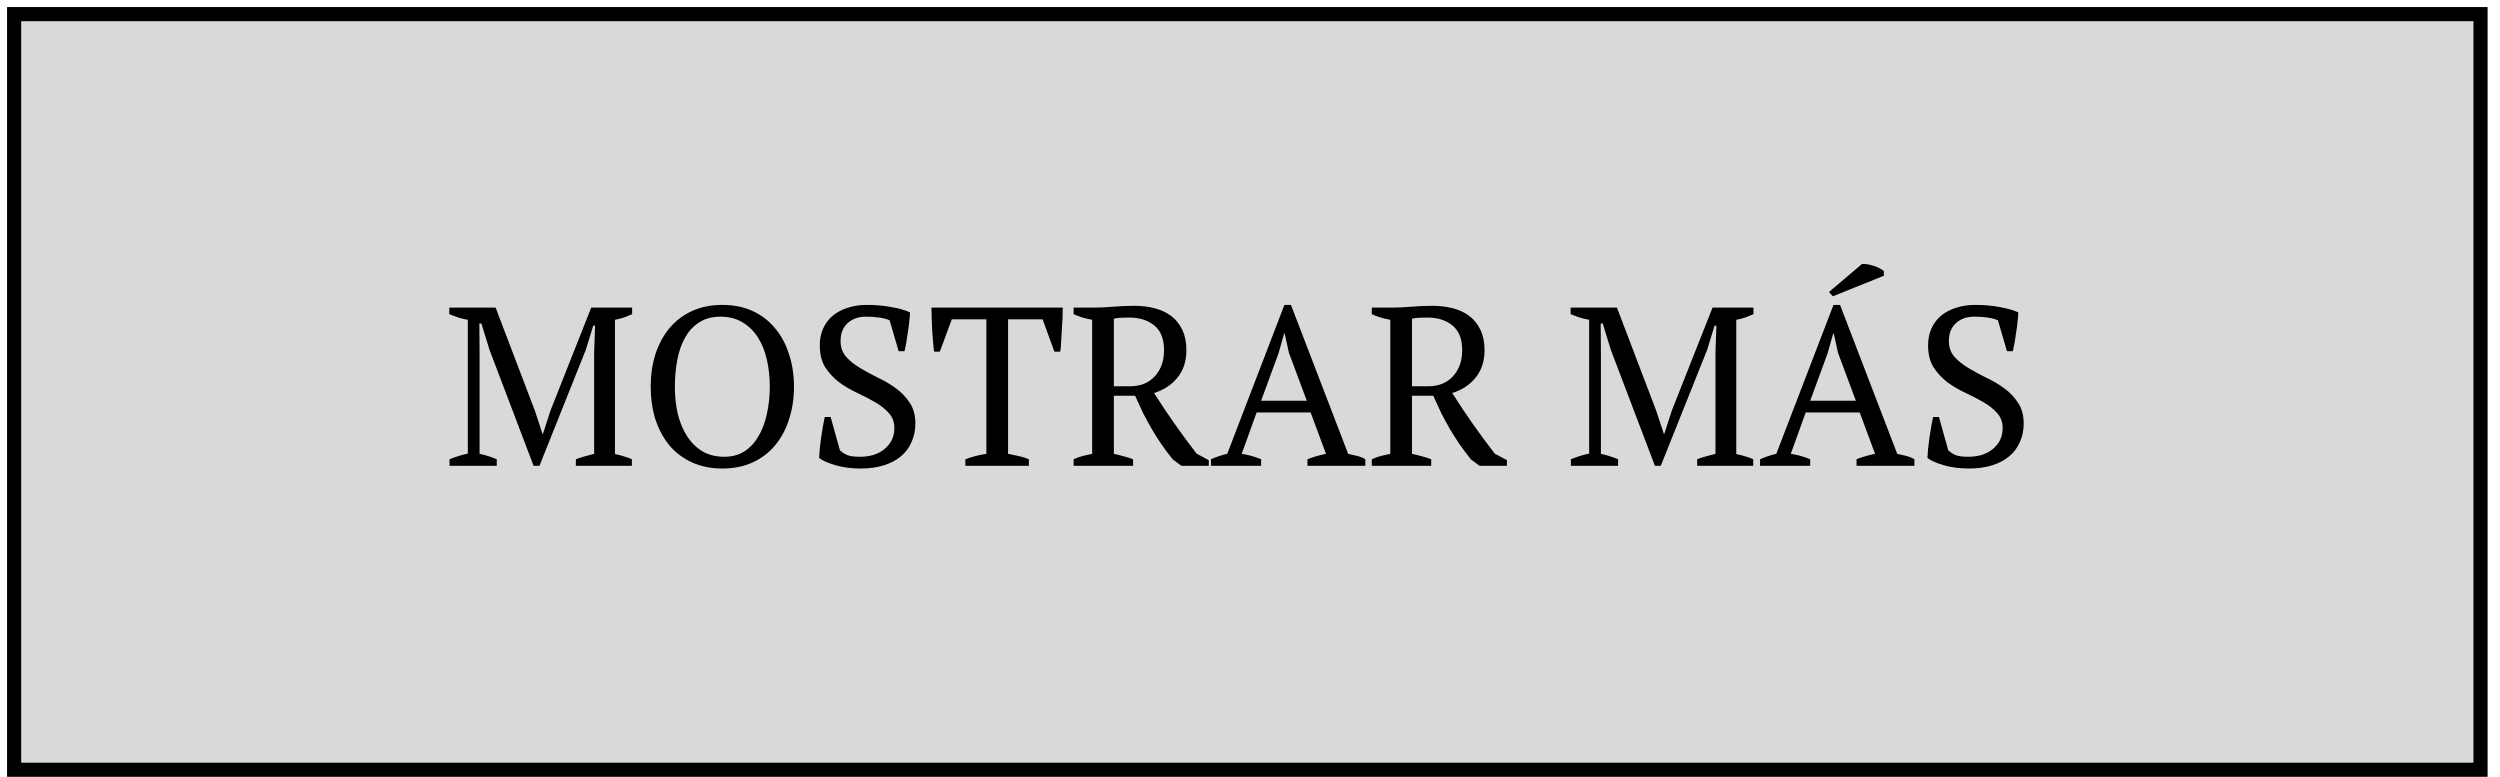
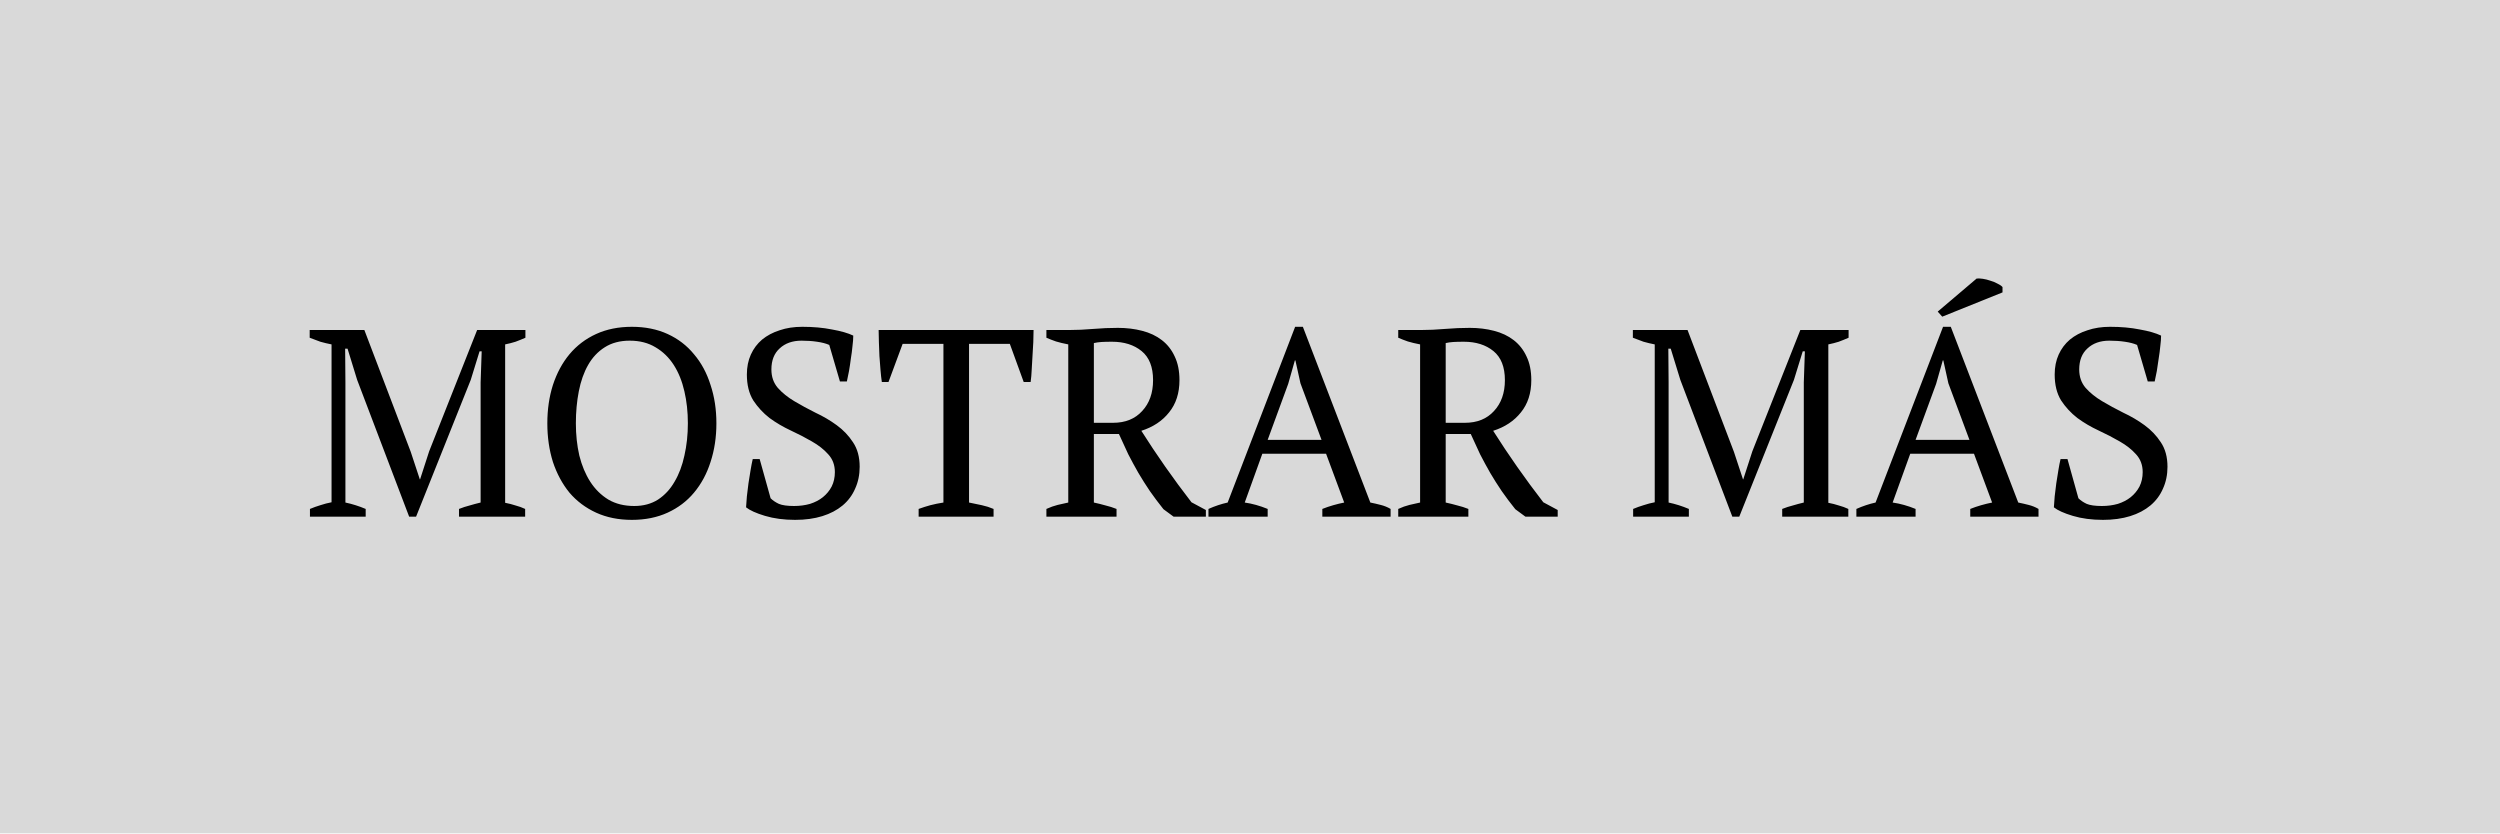
- <svg xmlns="http://www.w3.org/2000/svg" width="177" height="55" viewBox="0 0 177 55" fill="none">
-   <rect x="1" y="1" width="174.621" height="53.498" fill="#D9D9D9" stroke="black" />
-   <path d="M44.738 32.979H40.77V32.515C40.983 32.43 41.196 32.361 41.41 32.307C41.623 32.243 41.842 32.185 42.066 32.131V24.931L42.13 23.059H42.002L41.474 24.771L38.194 32.979H37.778L34.658 24.771L34.082 22.899H33.938L33.954 24.931V32.131C34.156 32.174 34.359 32.227 34.562 32.291C34.764 32.355 34.967 32.43 35.17 32.515V32.979H31.826V32.515C32.028 32.43 32.236 32.355 32.45 32.291C32.674 32.217 32.898 32.158 33.122 32.115V22.643C32.898 22.601 32.674 22.547 32.45 22.483C32.236 22.409 32.023 22.329 31.81 22.243V21.779H35.09L37.874 29.091L38.418 30.739H38.434L38.978 29.059L41.858 21.779H44.754V22.243C44.562 22.329 44.364 22.409 44.162 22.483C43.959 22.547 43.751 22.601 43.538 22.643V32.147C43.762 32.19 43.97 32.243 44.162 32.307C44.364 32.361 44.556 32.43 44.738 32.515V32.979ZM46.069 27.379C46.069 26.547 46.181 25.779 46.405 25.075C46.639 24.361 46.97 23.747 47.397 23.235C47.834 22.713 48.367 22.307 48.997 22.019C49.626 21.731 50.341 21.587 51.141 21.587C51.941 21.587 52.655 21.731 53.285 22.019C53.914 22.307 54.442 22.713 54.869 23.235C55.306 23.747 55.637 24.361 55.861 25.075C56.095 25.779 56.213 26.547 56.213 27.379C56.213 28.211 56.095 28.985 55.861 29.699C55.637 30.403 55.306 31.017 54.869 31.539C54.442 32.051 53.914 32.451 53.285 32.739C52.655 33.027 51.941 33.171 51.141 33.171C50.341 33.171 49.626 33.027 48.997 32.739C48.367 32.451 47.834 32.051 47.397 31.539C46.97 31.017 46.639 30.403 46.405 29.699C46.181 28.985 46.069 28.211 46.069 27.379ZM47.781 27.379C47.781 28.062 47.85 28.707 47.989 29.315C48.138 29.913 48.357 30.435 48.645 30.883C48.933 31.331 49.295 31.689 49.733 31.955C50.17 32.211 50.687 32.339 51.285 32.339C51.829 32.339 52.303 32.211 52.709 31.955C53.114 31.689 53.445 31.331 53.701 30.883C53.967 30.435 54.165 29.913 54.293 29.315C54.431 28.707 54.501 28.062 54.501 27.379C54.501 26.697 54.431 26.057 54.293 25.459C54.154 24.851 53.941 24.323 53.653 23.875C53.365 23.427 53.002 23.075 52.565 22.819C52.127 22.553 51.61 22.419 51.013 22.419C50.426 22.419 49.925 22.553 49.509 22.819C49.103 23.075 48.773 23.427 48.517 23.875C48.261 24.323 48.074 24.851 47.957 25.459C47.839 26.057 47.781 26.697 47.781 27.379ZM59.465 31.875C59.593 32.003 59.758 32.115 59.961 32.211C60.163 32.297 60.467 32.339 60.873 32.339C61.214 32.339 61.534 32.297 61.833 32.211C62.131 32.115 62.387 31.982 62.6 31.811C62.825 31.63 63.001 31.417 63.129 31.171C63.257 30.915 63.321 30.627 63.321 30.307C63.321 29.881 63.187 29.523 62.92 29.235C62.664 28.947 62.339 28.691 61.944 28.467C61.56 28.243 61.139 28.025 60.681 27.811C60.222 27.598 59.795 27.347 59.401 27.059C59.017 26.761 58.691 26.409 58.425 26.003C58.169 25.587 58.041 25.07 58.041 24.451C58.041 24.003 58.12 23.603 58.281 23.251C58.441 22.899 58.664 22.601 58.953 22.355C59.251 22.11 59.603 21.923 60.008 21.795C60.414 21.657 60.867 21.587 61.368 21.587C62.019 21.587 62.611 21.641 63.145 21.747C63.688 21.843 64.115 21.966 64.424 22.115C64.424 22.297 64.409 22.51 64.376 22.755C64.355 22.99 64.323 23.235 64.281 23.491C64.249 23.747 64.211 23.998 64.168 24.243C64.126 24.478 64.083 24.686 64.04 24.867H63.624L62.984 22.675C62.792 22.59 62.547 22.526 62.248 22.483C61.961 22.441 61.651 22.419 61.321 22.419C60.776 22.419 60.339 22.574 60.008 22.883C59.678 23.182 59.513 23.603 59.513 24.147C59.513 24.585 59.641 24.953 59.897 25.251C60.163 25.55 60.494 25.817 60.889 26.051C61.283 26.286 61.705 26.515 62.153 26.739C62.611 26.953 63.038 27.203 63.432 27.491C63.827 27.779 64.153 28.121 64.409 28.515C64.675 28.91 64.808 29.401 64.808 29.987C64.808 30.467 64.718 30.905 64.537 31.299C64.366 31.694 64.115 32.03 63.785 32.307C63.454 32.585 63.048 32.798 62.569 32.947C62.089 33.097 61.544 33.171 60.937 33.171C60.264 33.171 59.662 33.091 59.129 32.931C58.595 32.771 58.217 32.601 57.992 32.419C58.003 32.238 58.019 32.019 58.041 31.763C58.072 31.507 58.105 31.246 58.136 30.979C58.179 30.702 58.222 30.435 58.264 30.179C58.307 29.923 58.35 29.705 58.392 29.523H58.809L59.465 31.875ZM72.843 32.979H68.347V32.515C68.581 32.43 68.816 32.355 69.051 32.291C69.296 32.227 69.557 32.174 69.835 32.131V22.611H67.387L66.539 24.899H66.139C66.107 24.686 66.08 24.446 66.059 24.179C66.037 23.902 66.016 23.625 65.995 23.347C65.984 23.059 65.973 22.782 65.963 22.515C65.952 22.238 65.947 21.993 65.947 21.779H75.243C75.243 21.993 75.237 22.233 75.227 22.499C75.216 22.766 75.2 23.043 75.179 23.331C75.168 23.609 75.152 23.886 75.131 24.163C75.12 24.43 75.099 24.675 75.067 24.899H74.651L73.819 22.611H71.371V32.131C71.648 32.185 71.904 32.238 72.139 32.291C72.384 32.345 72.619 32.419 72.843 32.515V32.979ZM78.861 32.131C79.106 32.185 79.341 32.243 79.565 32.307C79.789 32.361 80.008 32.43 80.221 32.515V32.979H76.013V32.515C76.248 32.409 76.472 32.329 76.685 32.275C76.898 32.222 77.112 32.174 77.325 32.131V22.643C77.048 22.59 76.802 22.531 76.589 22.467C76.376 22.393 76.184 22.318 76.013 22.243V21.779H77.421C77.848 21.779 78.312 21.758 78.813 21.715C79.325 21.673 79.821 21.651 80.301 21.651C80.824 21.651 81.309 21.71 81.757 21.827C82.216 21.945 82.61 22.131 82.941 22.387C83.272 22.643 83.528 22.969 83.709 23.363C83.901 23.758 83.997 24.233 83.997 24.787C83.997 25.566 83.789 26.211 83.373 26.723C82.968 27.235 82.413 27.603 81.709 27.827C82.168 28.553 82.648 29.273 83.149 29.987C83.65 30.702 84.173 31.411 84.717 32.115L85.581 32.579V32.979H83.645L83.037 32.531C82.738 32.158 82.466 31.795 82.221 31.443C81.976 31.081 81.746 30.718 81.533 30.355C81.32 29.982 81.117 29.609 80.925 29.235C80.744 28.851 80.557 28.446 80.365 28.019H78.861V32.131ZM79.949 22.483C79.693 22.483 79.48 22.489 79.309 22.499C79.149 22.51 79 22.531 78.861 22.563V27.347H80.013C80.749 27.347 81.33 27.113 81.757 26.643C82.194 26.174 82.413 25.555 82.413 24.787C82.413 23.998 82.184 23.417 81.725 23.043C81.266 22.67 80.674 22.483 79.949 22.483ZM89.288 32.979H85.736V32.515C86.12 32.345 86.504 32.217 86.888 32.131L90.936 21.587H91.4L95.448 32.131C95.662 32.174 95.87 32.222 96.072 32.275C96.286 32.329 96.483 32.409 96.664 32.515V32.979H92.568V32.515C92.782 32.43 93 32.355 93.224 32.291C93.448 32.227 93.667 32.174 93.88 32.131L92.792 29.203H88.968L87.912 32.131C88.36 32.195 88.819 32.323 89.288 32.515V32.979ZM89.288 28.371H92.52L91.256 24.979L90.952 23.603H90.92L90.52 25.011L89.288 28.371ZM99.97 32.131C100.216 32.185 100.45 32.243 100.674 32.307C100.898 32.361 101.117 32.43 101.33 32.515V32.979H97.122V32.515C97.357 32.409 97.581 32.329 97.794 32.275C98.008 32.222 98.221 32.174 98.434 32.131V22.643C98.157 22.59 97.912 22.531 97.698 22.467C97.485 22.393 97.293 22.318 97.122 22.243V21.779H98.53C98.957 21.779 99.421 21.758 99.922 21.715C100.434 21.673 100.93 21.651 101.41 21.651C101.933 21.651 102.418 21.71 102.866 21.827C103.325 21.945 103.72 22.131 104.05 22.387C104.381 22.643 104.637 22.969 104.818 23.363C105.01 23.758 105.106 24.233 105.106 24.787C105.106 25.566 104.898 26.211 104.482 26.723C104.077 27.235 103.522 27.603 102.818 27.827C103.277 28.553 103.757 29.273 104.258 29.987C104.76 30.702 105.282 31.411 105.826 32.115L106.69 32.579V32.979H104.754L104.146 32.531C103.848 32.158 103.576 31.795 103.33 31.443C103.085 31.081 102.856 30.718 102.642 30.355C102.429 29.982 102.226 29.609 102.034 29.235C101.853 28.851 101.666 28.446 101.474 28.019H99.97V32.131ZM101.058 22.483C100.802 22.483 100.589 22.489 100.418 22.499C100.258 22.51 100.109 22.531 99.97 22.563V27.347H101.122C101.858 27.347 102.44 27.113 102.866 26.643C103.304 26.174 103.522 25.555 103.522 24.787C103.522 23.998 103.293 23.417 102.834 23.043C102.376 22.67 101.784 22.483 101.058 22.483ZM124.128 32.979H120.16V32.515C120.374 32.43 120.587 32.361 120.8 32.307C121.014 32.243 121.232 32.185 121.456 32.131V24.931L121.52 23.059H121.392L120.864 24.771L117.584 32.979H117.168L114.048 24.771L113.472 22.899H113.328L113.344 24.931V32.131C113.547 32.174 113.75 32.227 113.952 32.291C114.155 32.355 114.358 32.43 114.56 32.515V32.979H111.216V32.515C111.419 32.43 111.627 32.355 111.84 32.291C112.064 32.217 112.288 32.158 112.512 32.115V22.643C112.288 22.601 112.064 22.547 111.84 22.483C111.627 22.409 111.414 22.329 111.2 22.243V21.779H114.48L117.264 29.091L117.808 30.739H117.824L118.368 29.059L121.248 21.779H124.144V22.243C123.952 22.329 123.755 22.409 123.552 22.483C123.35 22.547 123.142 22.601 122.928 22.643V32.147C123.152 32.19 123.36 32.243 123.552 32.307C123.755 32.361 123.947 32.43 124.128 32.515V32.979ZM128.163 32.979H124.611V32.515C124.995 32.345 125.379 32.217 125.763 32.131L129.811 21.587H130.275L134.323 32.131C134.537 32.174 134.745 32.222 134.947 32.275C135.161 32.329 135.358 32.409 135.539 32.515V32.979H131.443V32.515C131.657 32.43 131.875 32.355 132.099 32.291C132.323 32.227 132.542 32.174 132.755 32.131L131.667 29.203H127.843L126.787 32.131C127.235 32.195 127.694 32.323 128.163 32.515V32.979ZM128.163 28.371H131.395L130.131 24.979L129.827 23.603H129.795L129.395 25.011L128.163 28.371ZM131.827 18.691C131.923 18.681 132.046 18.686 132.195 18.707C132.345 18.729 132.494 18.766 132.643 18.819C132.803 18.862 132.947 18.921 133.075 18.995C133.214 19.059 133.315 19.129 133.379 19.203V19.523L129.763 20.979L129.491 20.675L131.827 18.691ZM137.933 31.875C138.061 32.003 138.227 32.115 138.429 32.211C138.632 32.297 138.936 32.339 139.341 32.339C139.683 32.339 140.003 32.297 140.301 32.211C140.6 32.115 140.856 31.982 141.069 31.811C141.293 31.63 141.469 31.417 141.597 31.171C141.725 30.915 141.789 30.627 141.789 30.307C141.789 29.881 141.656 29.523 141.389 29.235C141.133 28.947 140.808 28.691 140.413 28.467C140.029 28.243 139.608 28.025 139.149 27.811C138.691 27.598 138.264 27.347 137.869 27.059C137.485 26.761 137.16 26.409 136.893 26.003C136.637 25.587 136.509 25.07 136.509 24.451C136.509 24.003 136.589 23.603 136.749 23.251C136.909 22.899 137.133 22.601 137.421 22.355C137.72 22.11 138.072 21.923 138.477 21.795C138.883 21.657 139.336 21.587 139.837 21.587C140.488 21.587 141.08 21.641 141.613 21.747C142.157 21.843 142.584 21.966 142.893 22.115C142.893 22.297 142.877 22.51 142.845 22.755C142.824 22.99 142.792 23.235 142.749 23.491C142.717 23.747 142.68 23.998 142.637 24.243C142.595 24.478 142.552 24.686 142.509 24.867H142.093L141.453 22.675C141.261 22.59 141.016 22.526 140.717 22.483C140.429 22.441 140.12 22.419 139.789 22.419C139.245 22.419 138.808 22.574 138.477 22.883C138.147 23.182 137.981 23.603 137.981 24.147C137.981 24.585 138.109 24.953 138.365 25.251C138.632 25.55 138.963 25.817 139.357 26.051C139.752 26.286 140.173 26.515 140.621 26.739C141.08 26.953 141.507 27.203 141.901 27.491C142.296 27.779 142.621 28.121 142.877 28.515C143.144 28.91 143.277 29.401 143.277 29.987C143.277 30.467 143.187 30.905 143.005 31.299C142.835 31.694 142.584 32.03 142.253 32.307C141.923 32.585 141.517 32.798 141.037 32.947C140.557 33.097 140.013 33.171 139.405 33.171C138.733 33.171 138.131 33.091 137.597 32.931C137.064 32.771 136.685 32.601 136.461 32.419C136.472 32.238 136.488 32.019 136.509 31.763C136.541 31.507 136.573 31.246 136.605 30.979C136.648 30.702 136.691 30.435 136.733 30.179C136.776 29.923 136.819 29.705 136.861 29.523H137.277L137.933 31.875Z" fill="black" />
+ <svg xmlns="http://www.w3.org/2000/svg" width="150" height="50" viewBox="0 0 150 50" fill="none">
+   <rect width="150" height="50" fill="#D9D9D9" />
+   <path d="M31.509 31H27.541V30.536C27.755 30.451 27.968 30.381 28.181 30.328C28.395 30.264 28.613 30.205 28.837 30.152V22.952L28.901 21.08H28.773L28.245 22.792L24.965 31H24.549L21.429 22.792L20.853 20.92H20.709L20.725 22.952V30.152C20.928 30.195 21.131 30.248 21.333 30.312C21.536 30.376 21.738 30.451 21.941 30.536V31H18.597V30.536C18.8 30.451 19.008 30.376 19.221 30.312C19.445 30.237 19.669 30.179 19.893 30.136V20.664C19.669 20.621 19.445 20.568 19.221 20.504C19.008 20.429 18.794 20.349 18.581 20.264V19.8H21.861L24.645 27.112L25.189 28.76H25.205L25.749 27.08L28.629 19.8H31.525V20.264C31.333 20.349 31.136 20.429 30.933 20.504C30.73 20.568 30.523 20.621 30.309 20.664V30.168C30.533 30.211 30.741 30.264 30.933 30.328C31.136 30.381 31.328 30.451 31.509 30.536V31ZM32.84 25.4C32.84 24.568 32.952 23.8 33.176 23.096C33.411 22.381 33.742 21.768 34.168 21.256C34.605 20.733 35.139 20.328 35.768 20.04C36.398 19.752 37.112 19.608 37.912 19.608C38.712 19.608 39.427 19.752 40.056 20.04C40.685 20.328 41.214 20.733 41.64 21.256C42.078 21.768 42.408 22.381 42.632 23.096C42.867 23.8 42.984 24.568 42.984 25.4C42.984 26.232 42.867 27.005 42.632 27.72C42.408 28.424 42.078 29.037 41.64 29.56C41.214 30.072 40.685 30.472 40.056 30.76C39.427 31.048 38.712 31.192 37.912 31.192C37.112 31.192 36.398 31.048 35.768 30.76C35.139 30.472 34.605 30.072 34.168 29.56C33.742 29.037 33.411 28.424 33.176 27.72C32.952 27.005 32.84 26.232 32.84 25.4ZM34.552 25.4C34.552 26.083 34.621 26.728 34.76 27.336C34.91 27.933 35.128 28.456 35.416 28.904C35.704 29.352 36.067 29.709 36.504 29.976C36.941 30.232 37.459 30.36 38.056 30.36C38.6 30.36 39.075 30.232 39.48 29.976C39.886 29.709 40.216 29.352 40.472 28.904C40.739 28.456 40.936 27.933 41.064 27.336C41.203 26.728 41.272 26.083 41.272 25.4C41.272 24.717 41.203 24.077 41.064 23.48C40.925 22.872 40.712 22.344 40.424 21.896C40.136 21.448 39.773 21.096 39.336 20.84C38.899 20.573 38.382 20.44 37.784 20.44C37.197 20.44 36.696 20.573 36.28 20.84C35.875 21.096 35.544 21.448 35.288 21.896C35.032 22.344 34.846 22.872 34.728 23.48C34.611 24.077 34.552 24.717 34.552 25.4ZM46.236 29.896C46.364 30.024 46.529 30.136 46.732 30.232C46.935 30.317 47.239 30.36 47.644 30.36C47.985 30.36 48.305 30.317 48.604 30.232C48.903 30.136 49.159 30.003 49.372 29.832C49.596 29.651 49.772 29.437 49.9 29.192C50.028 28.936 50.092 28.648 50.092 28.328C50.092 27.901 49.959 27.544 49.692 27.256C49.436 26.968 49.111 26.712 48.716 26.488C48.332 26.264 47.911 26.045 47.452 25.832C46.993 25.619 46.567 25.368 46.172 25.08C45.788 24.781 45.463 24.429 45.196 24.024C44.94 23.608 44.812 23.091 44.812 22.472C44.812 22.024 44.892 21.624 45.052 21.272C45.212 20.92 45.436 20.621 45.724 20.376C46.023 20.131 46.375 19.944 46.78 19.816C47.185 19.677 47.639 19.608 48.14 19.608C48.791 19.608 49.383 19.661 49.916 19.768C50.46 19.864 50.887 19.987 51.196 20.136C51.196 20.317 51.18 20.531 51.148 20.776C51.127 21.011 51.095 21.256 51.052 21.512C51.02 21.768 50.983 22.019 50.94 22.264C50.897 22.499 50.855 22.707 50.812 22.888H50.396L49.756 20.696C49.564 20.611 49.319 20.547 49.02 20.504C48.732 20.461 48.423 20.44 48.092 20.44C47.548 20.44 47.111 20.595 46.78 20.904C46.449 21.203 46.284 21.624 46.284 22.168C46.284 22.605 46.412 22.973 46.668 23.272C46.935 23.571 47.265 23.837 47.66 24.072C48.055 24.307 48.476 24.536 48.924 24.76C49.383 24.973 49.809 25.224 50.204 25.512C50.599 25.8 50.924 26.141 51.18 26.536C51.447 26.931 51.58 27.421 51.58 28.008C51.58 28.488 51.489 28.925 51.308 29.32C51.137 29.715 50.887 30.051 50.556 30.328C50.225 30.605 49.82 30.819 49.34 30.968C48.86 31.117 48.316 31.192 47.708 31.192C47.036 31.192 46.433 31.112 45.9 30.952C45.367 30.792 44.988 30.621 44.764 30.44C44.775 30.259 44.791 30.04 44.812 29.784C44.844 29.528 44.876 29.267 44.908 29C44.951 28.723 44.993 28.456 45.036 28.2C45.079 27.944 45.121 27.725 45.164 27.544H45.58L46.236 29.896ZM59.614 31H55.118V30.536C55.353 30.451 55.587 30.376 55.822 30.312C56.067 30.248 56.329 30.195 56.606 30.152V20.632H54.158L53.31 22.92H52.91C52.878 22.707 52.851 22.467 52.83 22.2C52.809 21.923 52.787 21.645 52.766 21.368C52.755 21.08 52.745 20.803 52.734 20.536C52.723 20.259 52.718 20.013 52.718 19.8H62.014C62.014 20.013 62.009 20.253 61.998 20.52C61.987 20.787 61.971 21.064 61.95 21.352C61.939 21.629 61.923 21.907 61.902 22.184C61.891 22.451 61.87 22.696 61.838 22.92H61.422L60.59 20.632H58.142V30.152C58.419 30.205 58.675 30.259 58.91 30.312C59.155 30.365 59.39 30.44 59.614 30.536V31ZM65.632 30.152C65.878 30.205 66.112 30.264 66.336 30.328C66.56 30.381 66.779 30.451 66.992 30.536V31H62.784V30.536C63.019 30.429 63.243 30.349 63.456 30.296C63.67 30.243 63.883 30.195 64.096 30.152V20.664C63.819 20.611 63.574 20.552 63.36 20.488C63.147 20.413 62.955 20.339 62.784 20.264V19.8H64.192C64.619 19.8 65.083 19.779 65.584 19.736C66.096 19.693 66.592 19.672 67.072 19.672C67.595 19.672 68.08 19.731 68.528 19.848C68.987 19.965 69.382 20.152 69.712 20.408C70.043 20.664 70.299 20.989 70.48 21.384C70.672 21.779 70.768 22.253 70.768 22.808C70.768 23.587 70.56 24.232 70.144 24.744C69.739 25.256 69.184 25.624 68.48 25.848C68.939 26.573 69.419 27.293 69.92 28.008C70.422 28.723 70.944 29.432 71.488 30.136L72.352 30.6V31H70.416L69.808 30.552C69.51 30.179 69.238 29.816 68.992 29.464C68.747 29.101 68.518 28.739 68.304 28.376C68.091 28.003 67.888 27.629 67.696 27.256C67.515 26.872 67.328 26.467 67.136 26.04H65.632V30.152ZM66.72 20.504C66.464 20.504 66.251 20.509 66.08 20.52C65.92 20.531 65.771 20.552 65.632 20.584V25.368H66.784C67.52 25.368 68.102 25.133 68.528 24.664C68.966 24.195 69.184 23.576 69.184 22.808C69.184 22.019 68.955 21.437 68.496 21.064C68.038 20.691 67.446 20.504 66.72 20.504ZM76.06 31H72.508V30.536C72.892 30.365 73.276 30.237 73.66 30.152L77.708 19.608H78.172L82.22 30.152C82.433 30.195 82.641 30.243 82.844 30.296C83.057 30.349 83.254 30.429 83.436 30.536V31H79.34V30.536C79.553 30.451 79.772 30.376 79.996 30.312C80.22 30.248 80.439 30.195 80.652 30.152L79.564 27.224H75.74L74.684 30.152C75.132 30.216 75.591 30.344 76.06 30.536V31ZM76.06 26.392H79.292L78.028 23L77.724 21.624H77.692L77.292 23.032L76.06 26.392ZM86.742 30.152C86.987 30.205 87.222 30.264 87.446 30.328C87.67 30.381 87.888 30.451 88.102 30.536V31H83.894V30.536C84.128 30.429 84.352 30.349 84.566 30.296C84.779 30.243 84.992 30.195 85.206 30.152V20.664C84.928 20.611 84.683 20.552 84.47 20.488C84.256 20.413 84.064 20.339 83.894 20.264V19.8H85.302C85.728 19.8 86.192 19.779 86.694 19.736C87.206 19.693 87.702 19.672 88.182 19.672C88.704 19.672 89.19 19.731 89.638 19.848C90.096 19.965 90.491 20.152 90.822 20.408C91.152 20.664 91.408 20.989 91.59 21.384C91.782 21.779 91.878 22.253 91.878 22.808C91.878 23.587 91.67 24.232 91.254 24.744C90.848 25.256 90.294 25.624 89.59 25.848C90.048 26.573 90.528 27.293 91.03 28.008C91.531 28.723 92.054 29.432 92.598 30.136L93.462 30.6V31H91.526L90.918 30.552C90.619 30.179 90.347 29.816 90.102 29.464C89.856 29.101 89.627 28.739 89.414 28.376C89.2 28.003 88.998 27.629 88.806 27.256C88.624 26.872 88.438 26.467 88.246 26.04H86.742V30.152ZM87.83 20.504C87.574 20.504 87.36 20.509 87.19 20.52C87.03 20.531 86.88 20.552 86.742 20.584V25.368H87.894C88.63 25.368 89.211 25.133 89.638 24.664C90.075 24.195 90.294 23.576 90.294 22.808C90.294 22.019 90.064 21.437 89.606 21.064C89.147 20.691 88.555 20.504 87.83 20.504ZM110.9 31H106.932V30.536C107.145 30.451 107.358 30.381 107.572 30.328C107.785 30.264 108.004 30.205 108.228 30.152V22.952L108.292 21.08H108.164L107.636 22.792L104.356 31H103.94L100.82 22.792L100.244 20.92H100.1L100.116 22.952V30.152C100.318 30.195 100.521 30.248 100.724 30.312C100.926 30.376 101.129 30.451 101.332 30.536V31H97.988V30.536C98.191 30.451 98.398 30.376 98.612 30.312C98.836 30.237 99.06 30.179 99.284 30.136V20.664C99.06 20.621 98.836 20.568 98.612 20.504C98.398 20.429 98.185 20.349 97.972 20.264V19.8H101.252L104.036 27.112L104.58 28.76H104.596L105.14 27.08L108.02 19.8H110.916V20.264C110.724 20.349 110.526 20.429 110.324 20.504C110.121 20.568 109.913 20.621 109.7 20.664V30.168C109.924 30.211 110.132 30.264 110.324 30.328C110.526 30.381 110.718 30.451 110.9 30.536V31ZM114.935 31H111.383V30.536C111.767 30.365 112.151 30.237 112.535 30.152L116.583 19.608H117.047L121.095 30.152C121.308 30.195 121.516 30.243 121.719 30.296C121.932 30.349 122.129 30.429 122.311 30.536V31H118.215V30.536C118.428 30.451 118.647 30.376 118.871 30.312C119.095 30.248 119.313 30.195 119.527 30.152L118.439 27.224H114.615L113.559 30.152C114.007 30.216 114.465 30.344 114.935 30.536V31ZM114.935 26.392H118.167L116.903 23L116.599 21.624H116.567L116.167 23.032L114.935 26.392ZM118.599 16.712C118.695 16.701 118.817 16.707 118.967 16.728C119.116 16.749 119.265 16.787 119.415 16.84C119.575 16.883 119.719 16.941 119.847 17.016C119.985 17.08 120.087 17.149 120.151 17.224V17.544L116.535 19L116.263 18.696L118.599 16.712ZM124.705 29.896C124.833 30.024 124.998 30.136 125.201 30.232C125.403 30.317 125.707 30.36 126.113 30.36C126.454 30.36 126.774 30.317 127.073 30.232C127.371 30.136 127.627 30.003 127.841 29.832C128.065 29.651 128.241 29.437 128.369 29.192C128.497 28.936 128.561 28.648 128.561 28.328C128.561 27.901 128.427 27.544 128.161 27.256C127.905 26.968 127.579 26.712 127.185 26.488C126.801 26.264 126.379 26.045 125.921 25.832C125.462 25.619 125.035 25.368 124.641 25.08C124.257 24.781 123.931 24.429 123.665 24.024C123.409 23.608 123.281 23.091 123.281 22.472C123.281 22.024 123.361 21.624 123.521 21.272C123.681 20.92 123.905 20.621 124.193 20.376C124.491 20.131 124.843 19.944 125.249 19.816C125.654 19.677 126.107 19.608 126.609 19.608C127.259 19.608 127.851 19.661 128.385 19.768C128.929 19.864 129.355 19.987 129.665 20.136C129.665 20.317 129.649 20.531 129.617 20.776C129.595 21.011 129.563 21.256 129.521 21.512C129.489 21.768 129.451 22.019 129.409 22.264C129.366 22.499 129.323 22.707 129.281 22.888H128.865L128.225 20.696C128.033 20.611 127.787 20.547 127.489 20.504C127.201 20.461 126.891 20.44 126.561 20.44C126.017 20.44 125.579 20.595 125.249 20.904C124.918 21.203 124.753 21.624 124.753 22.168C124.753 22.605 124.881 22.973 125.137 23.272C125.403 23.571 125.734 23.837 126.129 24.072C126.523 24.307 126.945 24.536 127.393 24.76C127.851 24.973 128.278 25.224 128.673 25.512C129.067 25.8 129.393 26.141 129.649 26.536C129.915 26.931 130.049 27.421 130.049 28.008C130.049 28.488 129.958 28.925 129.777 29.32C129.606 29.715 129.355 30.051 129.025 30.328C128.694 30.605 128.289 30.819 127.809 30.968C127.329 31.117 126.785 31.192 126.177 31.192C125.505 31.192 124.902 31.112 124.369 30.952C123.835 30.792 123.457 30.621 123.233 30.44C123.243 30.259 123.259 30.04 123.281 29.784C123.313 29.528 123.345 29.267 123.377 29C123.419 28.723 123.462 28.456 123.505 28.2C123.547 27.944 123.59 27.725 123.633 27.544H124.049L124.705 29.896Z" fill="black" />
</svg>
